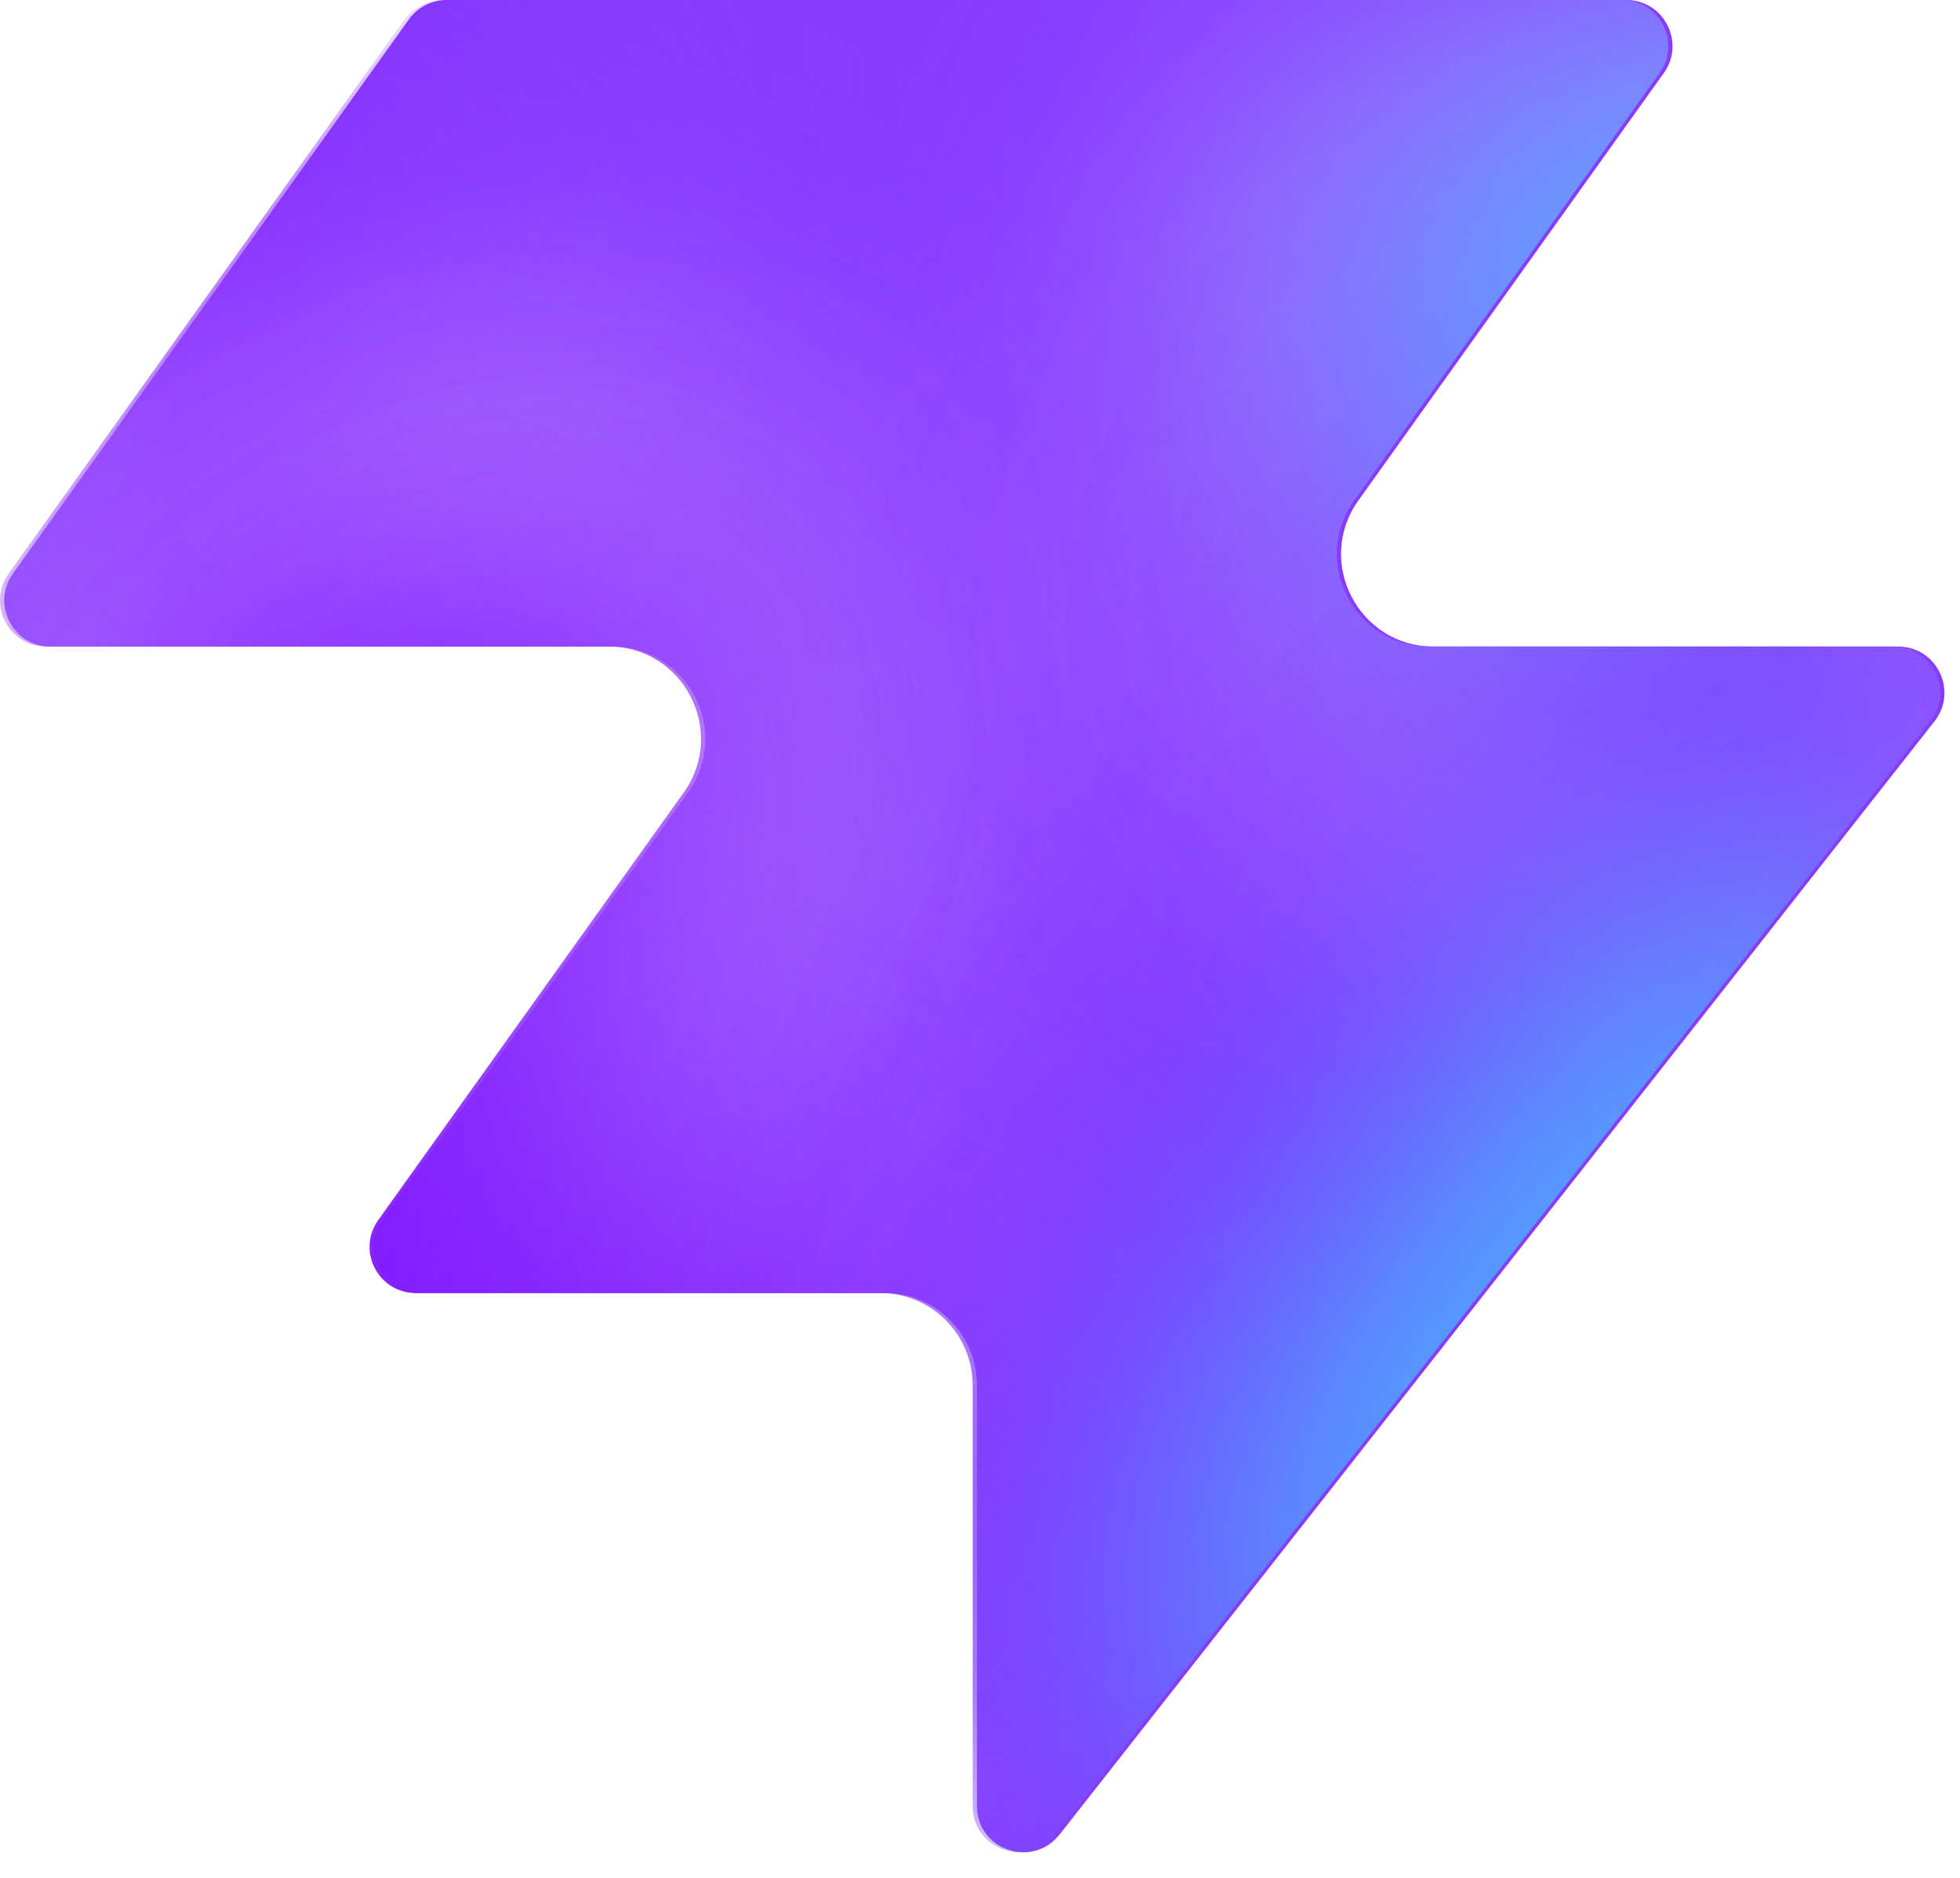
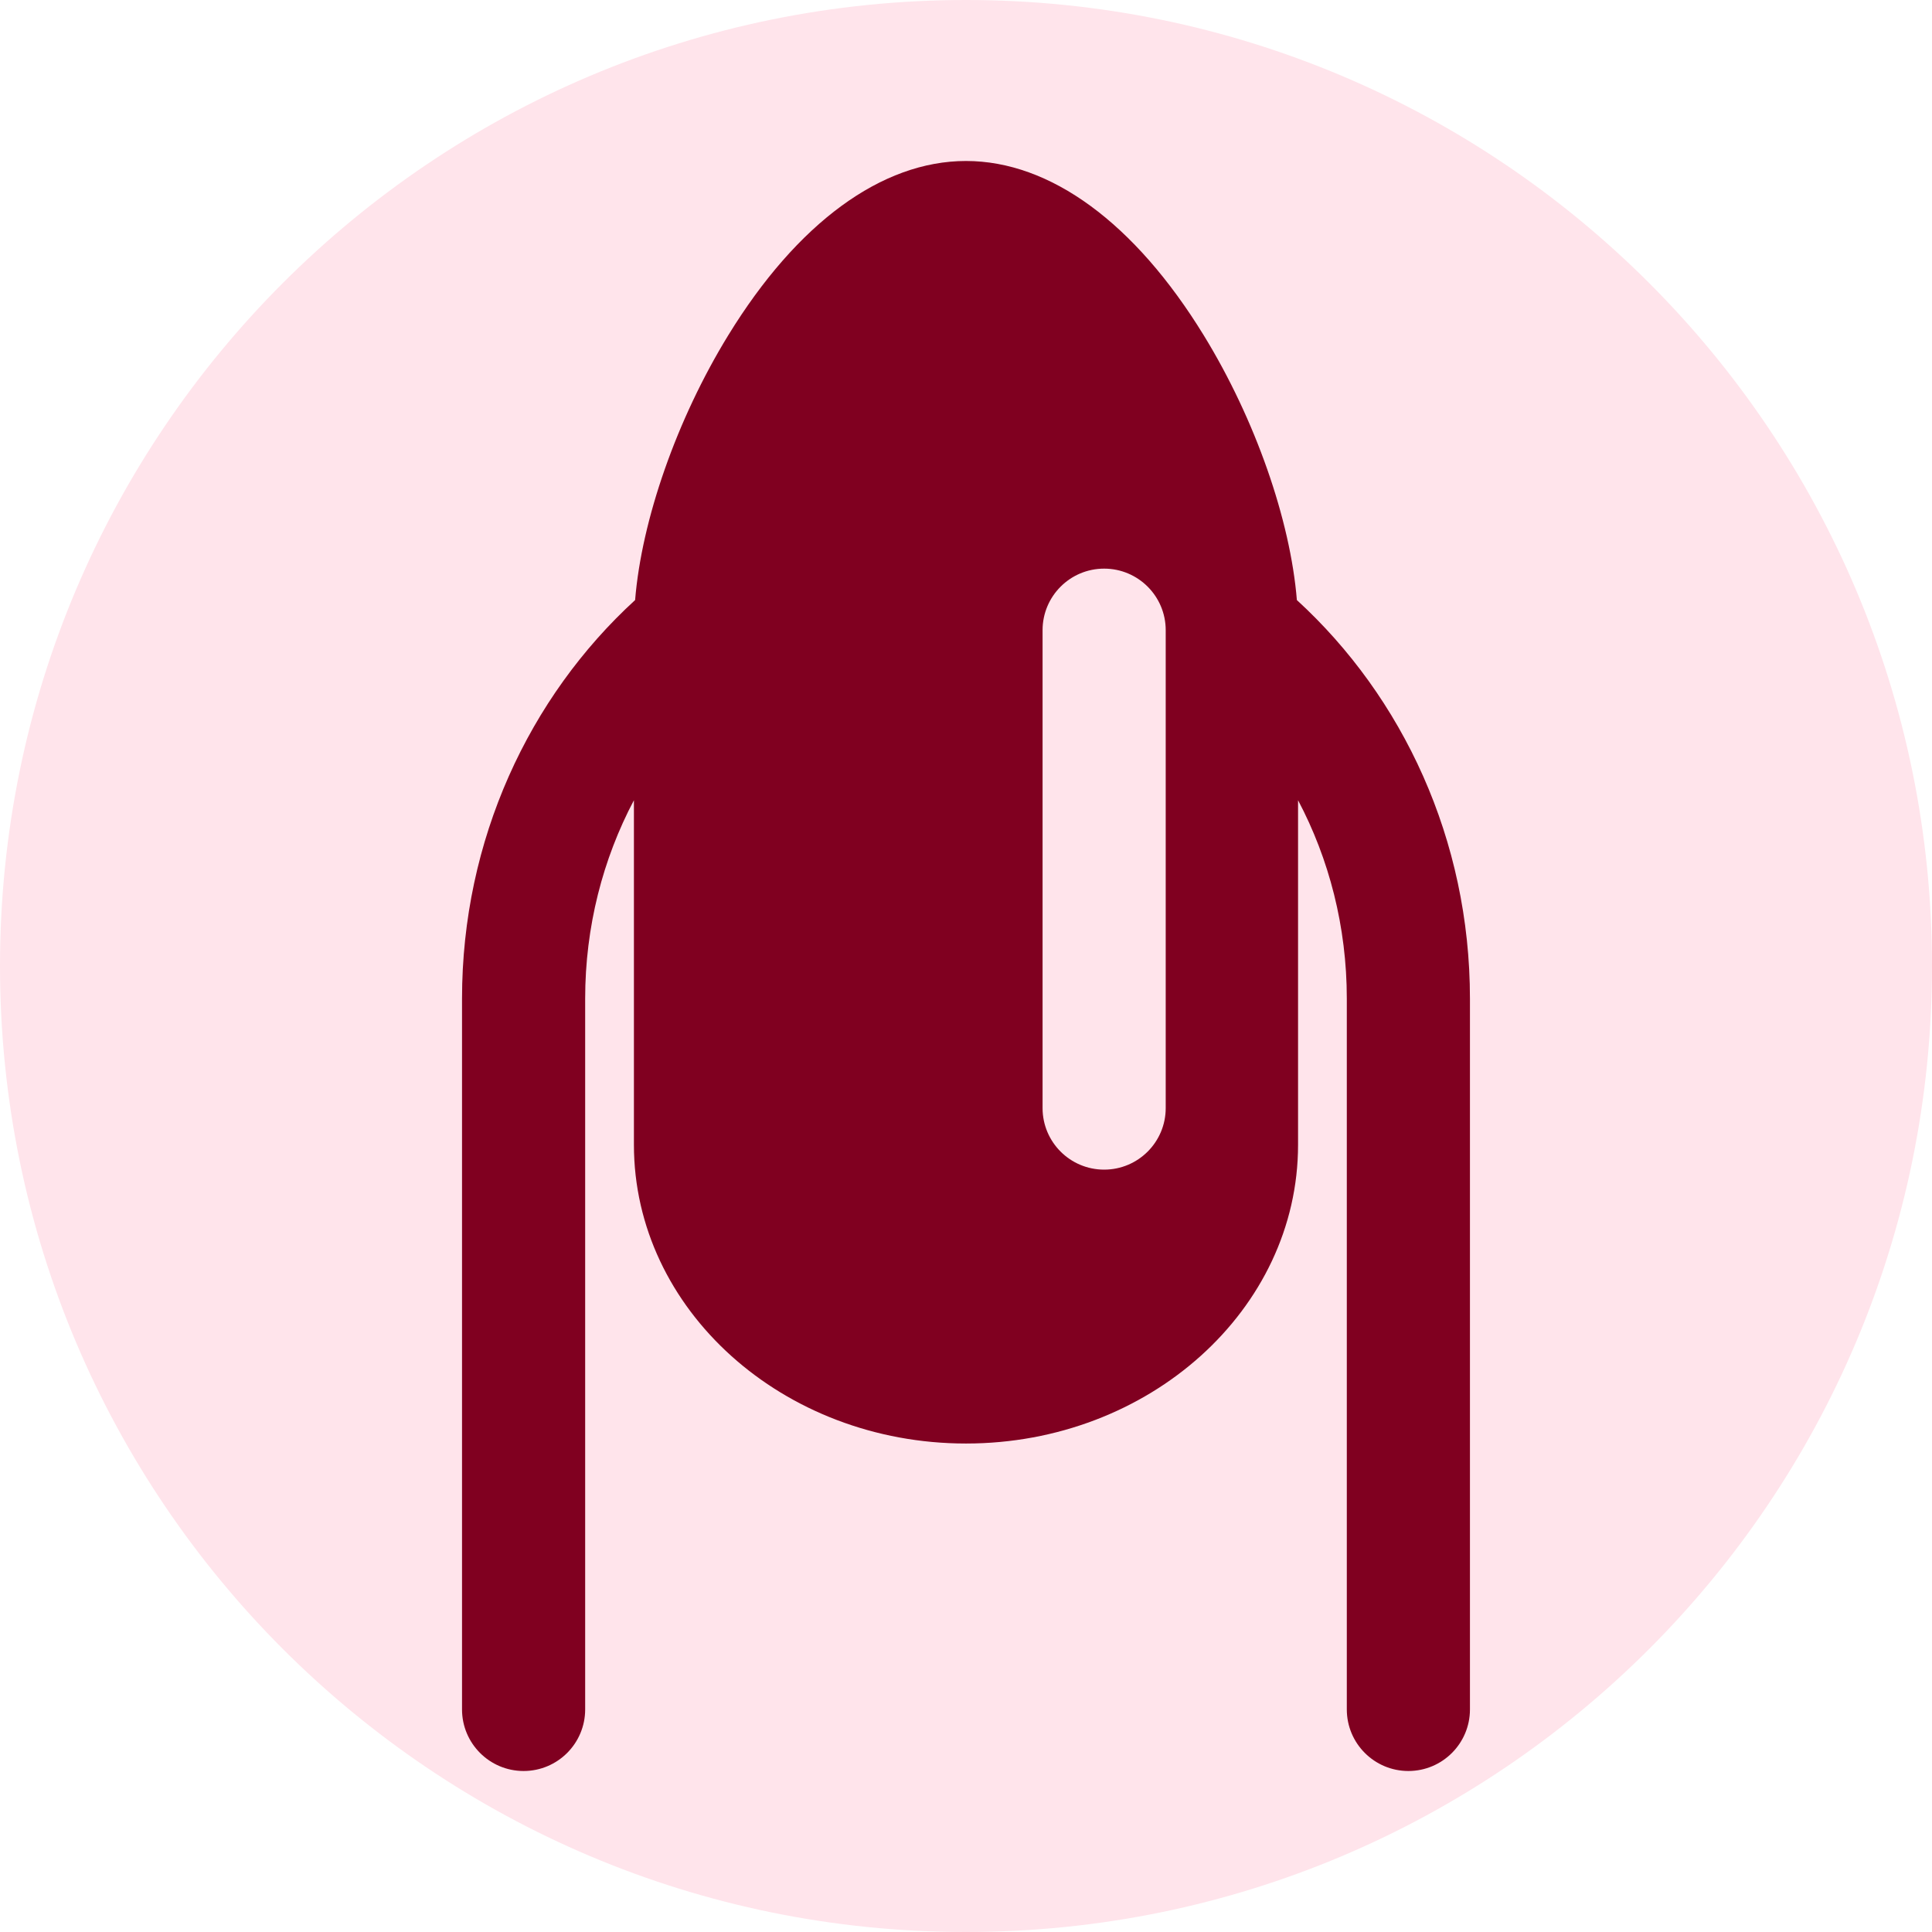
- <svg xmlns="http://www.w3.org/2000/svg" width="48" height="46" fill="none" viewBox="0 0 48 46">
-   <path fill="#863bff" d="M25.946 44.938c-.664.845-2.021.375-2.021-.698V33.937a2.26 2.26 0 0 0-2.262-2.262H10.287c-.92 0-1.456-1.04-.92-1.788l7.48-10.471c1.07-1.497 0-3.578-1.842-3.578H1.237c-.92 0-1.456-1.04-.92-1.788L10.013.474c.214-.297.556-.474.92-.474h28.894c.92 0 1.456 1.04.92 1.788l-7.48 10.471c-1.07 1.498 0 3.579 1.842 3.579h11.377c.943 0 1.473 1.088.89 1.83L25.947 44.94z" style="fill:#863bff;fill:color(display-p3 .525 .23 1);fill-opacity:1" />
-   <mask id="a" width="48" height="46" x="0" y="0" maskUnits="userSpaceOnUse" style="mask-type:alpha">
-     <path fill="#000" d="M25.842 44.938c-.664.844-2.021.375-2.021-.698V33.937a2.26 2.26 0 0 0-2.262-2.262H10.183c-.92 0-1.456-1.04-.92-1.788l7.48-10.471c1.07-1.498 0-3.579-1.842-3.579H1.133c-.92 0-1.456-1.04-.92-1.787L9.91.473c.214-.297.556-.474.92-.474h28.894c.92 0 1.456 1.04.92 1.788l-7.48 10.471c-1.07 1.498 0 3.578 1.842 3.578h11.377c.943 0 1.473 1.088.89 1.832L25.843 44.94z" style="fill:#000;fill-opacity:1" />
-   </mask>
-   <g mask="url(#a)">
-     <g filter="url(#b)">
-       <ellipse cx="5.508" cy="14.704" fill="#ede6ff" rx="5.508" ry="14.704" style="fill:#ede6ff;fill:color(display-p3 .927 .903 1);fill-opacity:1" transform="matrix(.00324 1 1 -.00324 -4.47 31.516)" />
-     </g>
-     <g filter="url(#c)">
-       <ellipse cx="10.399" cy="29.851" fill="#ede6ff" rx="10.399" ry="29.851" style="fill:#ede6ff;fill:color(display-p3 .927 .903 1);fill-opacity:1" transform="matrix(.00324 1 1 -.00324 -39.328 7.883)" />
-     </g>
-     <g filter="url(#d)">
-       <ellipse cx="5.508" cy="30.487" fill="#7e14ff" rx="5.508" ry="30.487" style="fill:#7e14ff;fill:color(display-p3 .492 .077 1);fill-opacity:1" transform="rotate(89.814 -25.913 -14.639)scale(1 -1)" />
-     </g>
-     <g filter="url(#e)">
-       <ellipse cx="5.508" cy="30.599" fill="#7e14ff" rx="5.508" ry="30.599" style="fill:#7e14ff;fill:color(display-p3 .492 .077 1);fill-opacity:1" transform="rotate(89.814 -32.644 -3.334)scale(1 -1)" />
-     </g>
-     <g filter="url(#f)">
-       <ellipse cx="5.508" cy="30.599" fill="#7e14ff" rx="5.508" ry="30.599" style="fill:#7e14ff;fill:color(display-p3 .492 .077 1);fill-opacity:1" transform="matrix(.00324 1 1 -.00324 -34.34 30.47)" />
-     </g>
-     <g filter="url(#g)">
-       <ellipse cx="14.072" cy="22.078" fill="#ede6ff" rx="14.072" ry="22.078" style="fill:#ede6ff;fill:color(display-p3 .927 .903 1);fill-opacity:1" transform="rotate(93.35 24.506 48.493)scale(-1 1)" />
-     </g>
-     <g filter="url(#h)">
-       <ellipse cx="3.47" cy="21.501" fill="#7e14ff" rx="3.47" ry="21.501" style="fill:#7e14ff;fill:color(display-p3 .492 .077 1);fill-opacity:1" transform="rotate(89.009 28.708 47.59)scale(-1 1)" />
-     </g>
-     <g filter="url(#i)">
-       <ellipse cx="3.47" cy="21.501" fill="#7e14ff" rx="3.47" ry="21.501" style="fill:#7e14ff;fill:color(display-p3 .492 .077 1);fill-opacity:1" transform="rotate(89.009 28.708 47.59)scale(-1 1)" />
-     </g>
-     <g filter="url(#j)">
-       <ellipse cx=".387" cy="8.972" fill="#7e14ff" rx="4.407" ry="29.108" style="fill:#7e14ff;fill:color(display-p3 .492 .077 1);fill-opacity:1" transform="rotate(39.51 .387 8.972)" />
-     </g>
-     <g filter="url(#k)">
-       <ellipse cx="47.523" cy="-6.092" fill="#7e14ff" rx="4.407" ry="29.108" style="fill:#7e14ff;fill:color(display-p3 .492 .077 1);fill-opacity:1" transform="rotate(37.892 47.523 -6.092)" />
-     </g>
-     <g filter="url(#l)">
-       <ellipse cx="41.412" cy="6.333" fill="#47bfff" rx="5.971" ry="9.665" style="fill:#47bfff;fill:color(display-p3 .28 .748 1);fill-opacity:1" transform="rotate(37.892 41.412 6.333)" />
-     </g>
-     <g filter="url(#m)">
-       <ellipse cx="-1.879" cy="38.332" fill="#7e14ff" rx="4.407" ry="29.108" style="fill:#7e14ff;fill:color(display-p3 .492 .077 1);fill-opacity:1" transform="rotate(37.892 -1.88 38.332)" />
-     </g>
-     <g filter="url(#n)">
-       <ellipse cx="-1.879" cy="38.332" fill="#7e14ff" rx="4.407" ry="29.108" style="fill:#7e14ff;fill:color(display-p3 .492 .077 1);fill-opacity:1" transform="rotate(37.892 -1.88 38.332)" />
-     </g>
-     <g filter="url(#o)">
-       <ellipse cx="35.651" cy="29.907" fill="#7e14ff" rx="4.407" ry="29.108" style="fill:#7e14ff;fill:color(display-p3 .492 .077 1);fill-opacity:1" transform="rotate(37.892 35.651 29.907)" />
-     </g>
-     <g filter="url(#p)">
-       <ellipse cx="38.418" cy="32.4" fill="#47bfff" rx="5.971" ry="15.297" style="fill:#47bfff;fill:color(display-p3 .28 .748 1);fill-opacity:1" transform="rotate(37.892 38.418 32.4)" />
-     </g>
+ <svg xmlns="http://www.w3.org/2000/svg" fill="#800020" height="800px" width="800px" version="1.1" id="Capa_1" viewBox="-39.22 -39.22 470.68 470.68" xml:space="preserve">
+   <g id="SVGRepo_bgCarrier" stroke-width="0">
+     <rect x="-39.22" y="-39.22" width="470.68" height="470.68" rx="235.34" fill="#FFE4EB" strokewidth="0" />
  </g>
-   <defs>
-     <filter id="b" width="60.045" height="41.654" x="-19.77" y="16.149" color-interpolation-filters="sRGB" filterUnits="userSpaceOnUse">
-       <feFlood flood-opacity="0" result="BackgroundImageFix" />
-       <feBlend in="SourceGraphic" in2="BackgroundImageFix" result="shape" />
-       <feGaussianBlur result="effect1_foregroundBlur_2002_17158" stdDeviation="7.659" />
-     </filter>
-     <filter id="c" width="90.34" height="51.437" x="-54.613" y="-7.533" color-interpolation-filters="sRGB" filterUnits="userSpaceOnUse">
-       <feFlood flood-opacity="0" result="BackgroundImageFix" />
-       <feBlend in="SourceGraphic" in2="BackgroundImageFix" result="shape" />
-       <feGaussianBlur result="effect1_foregroundBlur_2002_17158" stdDeviation="7.659" />
-     </filter>
-     <filter id="d" width="79.355" height="29.4" x="-49.64" y="2.03" color-interpolation-filters="sRGB" filterUnits="userSpaceOnUse">
-       <feFlood flood-opacity="0" result="BackgroundImageFix" />
-       <feBlend in="SourceGraphic" in2="BackgroundImageFix" result="shape" />
-       <feGaussianBlur result="effect1_foregroundBlur_2002_17158" stdDeviation="4.596" />
-     </filter>
-     <filter id="e" width="79.579" height="29.4" x="-45.045" y="20.029" color-interpolation-filters="sRGB" filterUnits="userSpaceOnUse">
-       <feFlood flood-opacity="0" result="BackgroundImageFix" />
-       <feBlend in="SourceGraphic" in2="BackgroundImageFix" result="shape" />
-       <feGaussianBlur result="effect1_foregroundBlur_2002_17158" stdDeviation="4.596" />
-     </filter>
-     <filter id="f" width="79.579" height="29.4" x="-43.513" y="21.178" color-interpolation-filters="sRGB" filterUnits="userSpaceOnUse">
-       <feFlood flood-opacity="0" result="BackgroundImageFix" />
-       <feBlend in="SourceGraphic" in2="BackgroundImageFix" result="shape" />
-       <feGaussianBlur result="effect1_foregroundBlur_2002_17158" stdDeviation="4.596" />
-     </filter>
-     <filter id="g" width="74.749" height="58.852" x="15.756" y="-17.901" color-interpolation-filters="sRGB" filterUnits="userSpaceOnUse">
-       <feFlood flood-opacity="0" result="BackgroundImageFix" />
-       <feBlend in="SourceGraphic" in2="BackgroundImageFix" result="shape" />
-       <feGaussianBlur result="effect1_foregroundBlur_2002_17158" stdDeviation="7.659" />
-     </filter>
-     <filter id="h" width="61.377" height="25.362" x="23.548" y="2.284" color-interpolation-filters="sRGB" filterUnits="userSpaceOnUse">
-       <feFlood flood-opacity="0" result="BackgroundImageFix" />
-       <feBlend in="SourceGraphic" in2="BackgroundImageFix" result="shape" />
-       <feGaussianBlur result="effect1_foregroundBlur_2002_17158" stdDeviation="4.596" />
-     </filter>
-     <filter id="i" width="61.377" height="25.362" x="23.548" y="2.284" color-interpolation-filters="sRGB" filterUnits="userSpaceOnUse">
-       <feFlood flood-opacity="0" result="BackgroundImageFix" />
-       <feBlend in="SourceGraphic" in2="BackgroundImageFix" result="shape" />
-       <feGaussianBlur result="effect1_foregroundBlur_2002_17158" stdDeviation="4.596" />
-     </filter>
-     <filter id="j" width="56.045" height="63.649" x="-27.636" y="-22.853" color-interpolation-filters="sRGB" filterUnits="userSpaceOnUse">
-       <feFlood flood-opacity="0" result="BackgroundImageFix" />
-       <feBlend in="SourceGraphic" in2="BackgroundImageFix" result="shape" />
-       <feGaussianBlur result="effect1_foregroundBlur_2002_17158" stdDeviation="4.596" />
-     </filter>
-     <filter id="k" width="54.814" height="64.646" x="20.116" y="-38.415" color-interpolation-filters="sRGB" filterUnits="userSpaceOnUse">
-       <feFlood flood-opacity="0" result="BackgroundImageFix" />
-       <feBlend in="SourceGraphic" in2="BackgroundImageFix" result="shape" />
-       <feGaussianBlur result="effect1_foregroundBlur_2002_17158" stdDeviation="4.596" />
-     </filter>
-     <filter id="l" width="33.541" height="35.313" x="24.641" y="-11.323" color-interpolation-filters="sRGB" filterUnits="userSpaceOnUse">
-       <feFlood flood-opacity="0" result="BackgroundImageFix" />
-       <feBlend in="SourceGraphic" in2="BackgroundImageFix" result="shape" />
-       <feGaussianBlur result="effect1_foregroundBlur_2002_17158" stdDeviation="4.596" />
-     </filter>
-     <filter id="m" width="54.814" height="64.646" x="-29.286" y="6.009" color-interpolation-filters="sRGB" filterUnits="userSpaceOnUse">
-       <feFlood flood-opacity="0" result="BackgroundImageFix" />
-       <feBlend in="SourceGraphic" in2="BackgroundImageFix" result="shape" />
-       <feGaussianBlur result="effect1_foregroundBlur_2002_17158" stdDeviation="4.596" />
-     </filter>
-     <filter id="n" width="54.814" height="64.646" x="-29.286" y="6.009" color-interpolation-filters="sRGB" filterUnits="userSpaceOnUse">
-       <feFlood flood-opacity="0" result="BackgroundImageFix" />
-       <feBlend in="SourceGraphic" in2="BackgroundImageFix" result="shape" />
-       <feGaussianBlur result="effect1_foregroundBlur_2002_17158" stdDeviation="4.596" />
-     </filter>
-     <filter id="o" width="54.814" height="64.646" x="8.244" y="-2.416" color-interpolation-filters="sRGB" filterUnits="userSpaceOnUse">
-       <feFlood flood-opacity="0" result="BackgroundImageFix" />
-       <feBlend in="SourceGraphic" in2="BackgroundImageFix" result="shape" />
-       <feGaussianBlur result="effect1_foregroundBlur_2002_17158" stdDeviation="4.596" />
-     </filter>
-     <filter id="p" width="39.409" height="43.623" x="18.713" y="10.588" color-interpolation-filters="sRGB" filterUnits="userSpaceOnUse">
-       <feFlood flood-opacity="0" result="BackgroundImageFix" />
-       <feBlend in="SourceGraphic" in2="BackgroundImageFix" result="shape" />
-       <feGaussianBlur result="effect1_foregroundBlur_2002_17158" stdDeviation="4.596" />
-     </filter>
-   </defs>
+   <g id="SVGRepo_tracerCarrier" stroke-linecap="round" stroke-linejoin="round" />
+   <g id="SVGRepo_iconCarrier">
+     <path d="M276.728,106.969c-1.583-19.475-10.118-44.015-22.679-64.488C237.242,15.087,216.667,0,196.118,0 s-41.124,15.087-57.931,42.481c-12.561,20.473-21.096,45.013-22.679,64.488c-25.823,23.64-42.168,58.409-42.168,97.111v173.156 c0,8.284,6.716,15,15,15s15-6.716,15-15V204.08c0-17.55,4.32-34.043,11.878-48.345v83.949c0,40.126,36.291,72.771,80.899,72.771 s80.899-32.645,80.899-72.771v-83.949c7.558,14.302,11.878,30.795,11.878,48.345v173.156c0,8.284,6.716,15,15,15s15-6.716,15-15 V204.08C318.895,165.377,302.55,130.609,276.728,106.969z M244.774,230.729c0,8.284-6.716,15-15,15s-15-6.716-15-15V114.312 c0-8.284,6.716-15,15-15s15,6.716,15,15V230.729z" />
+   </g>
</svg>
